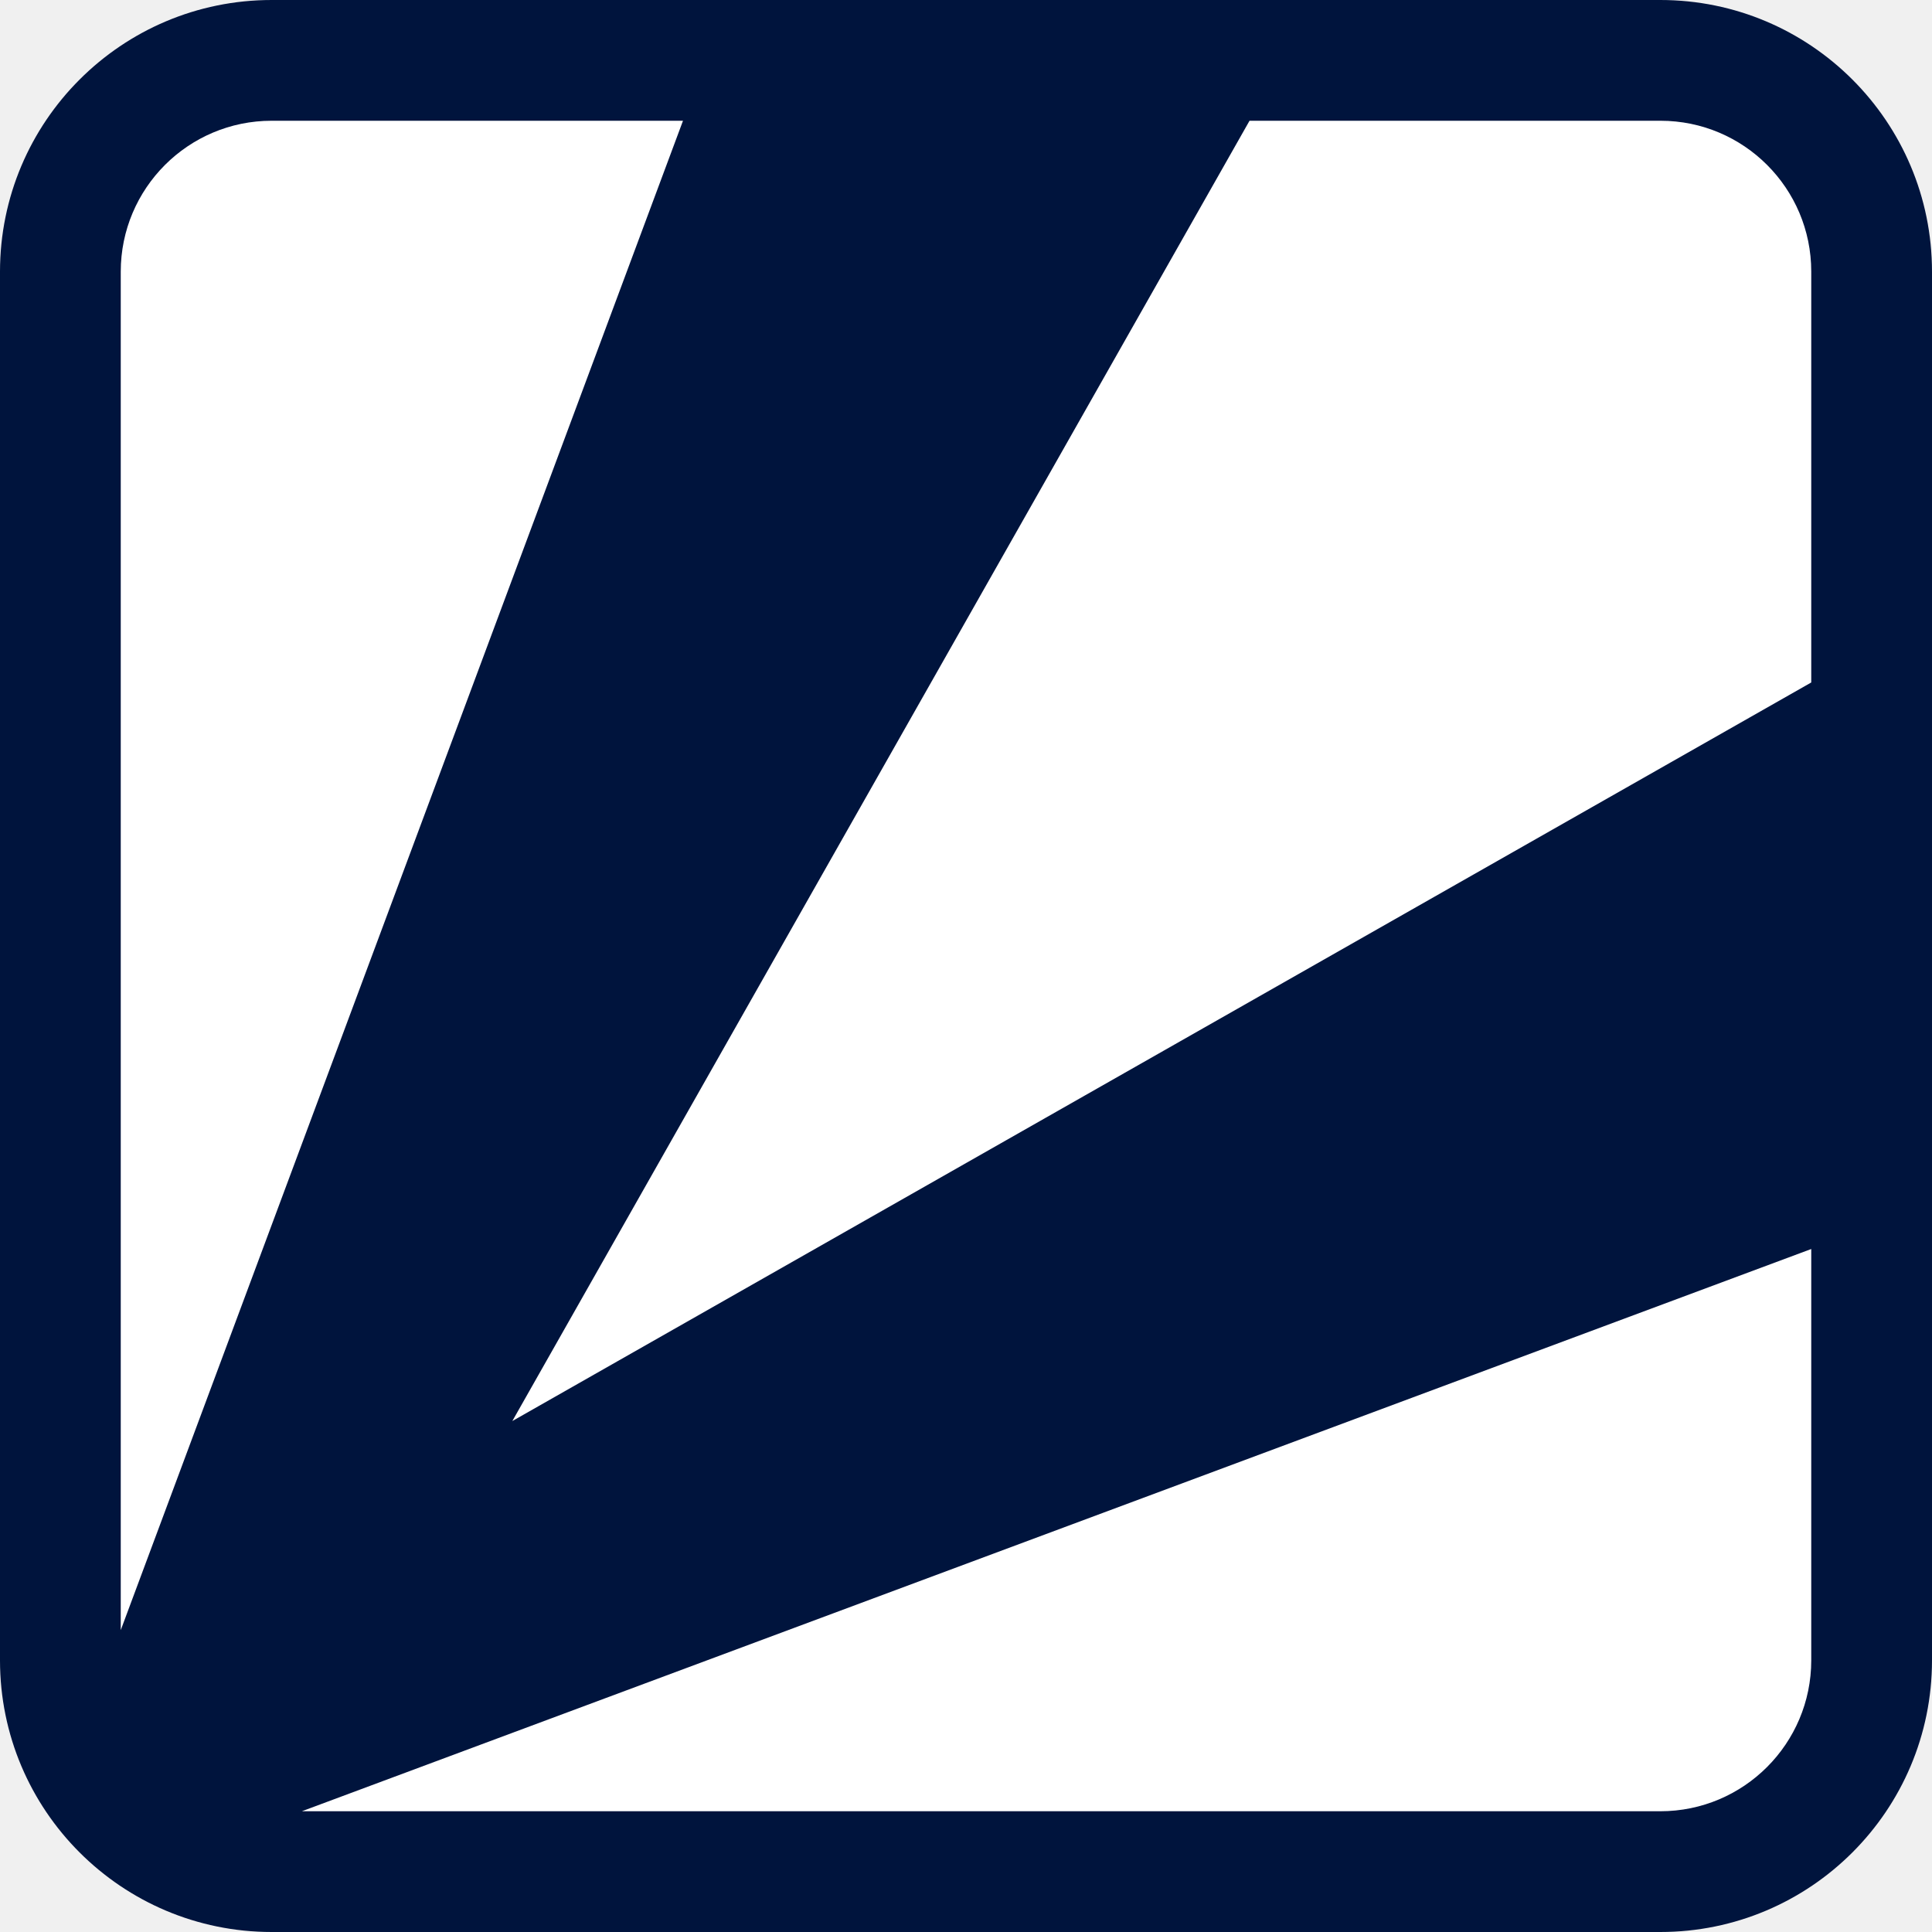
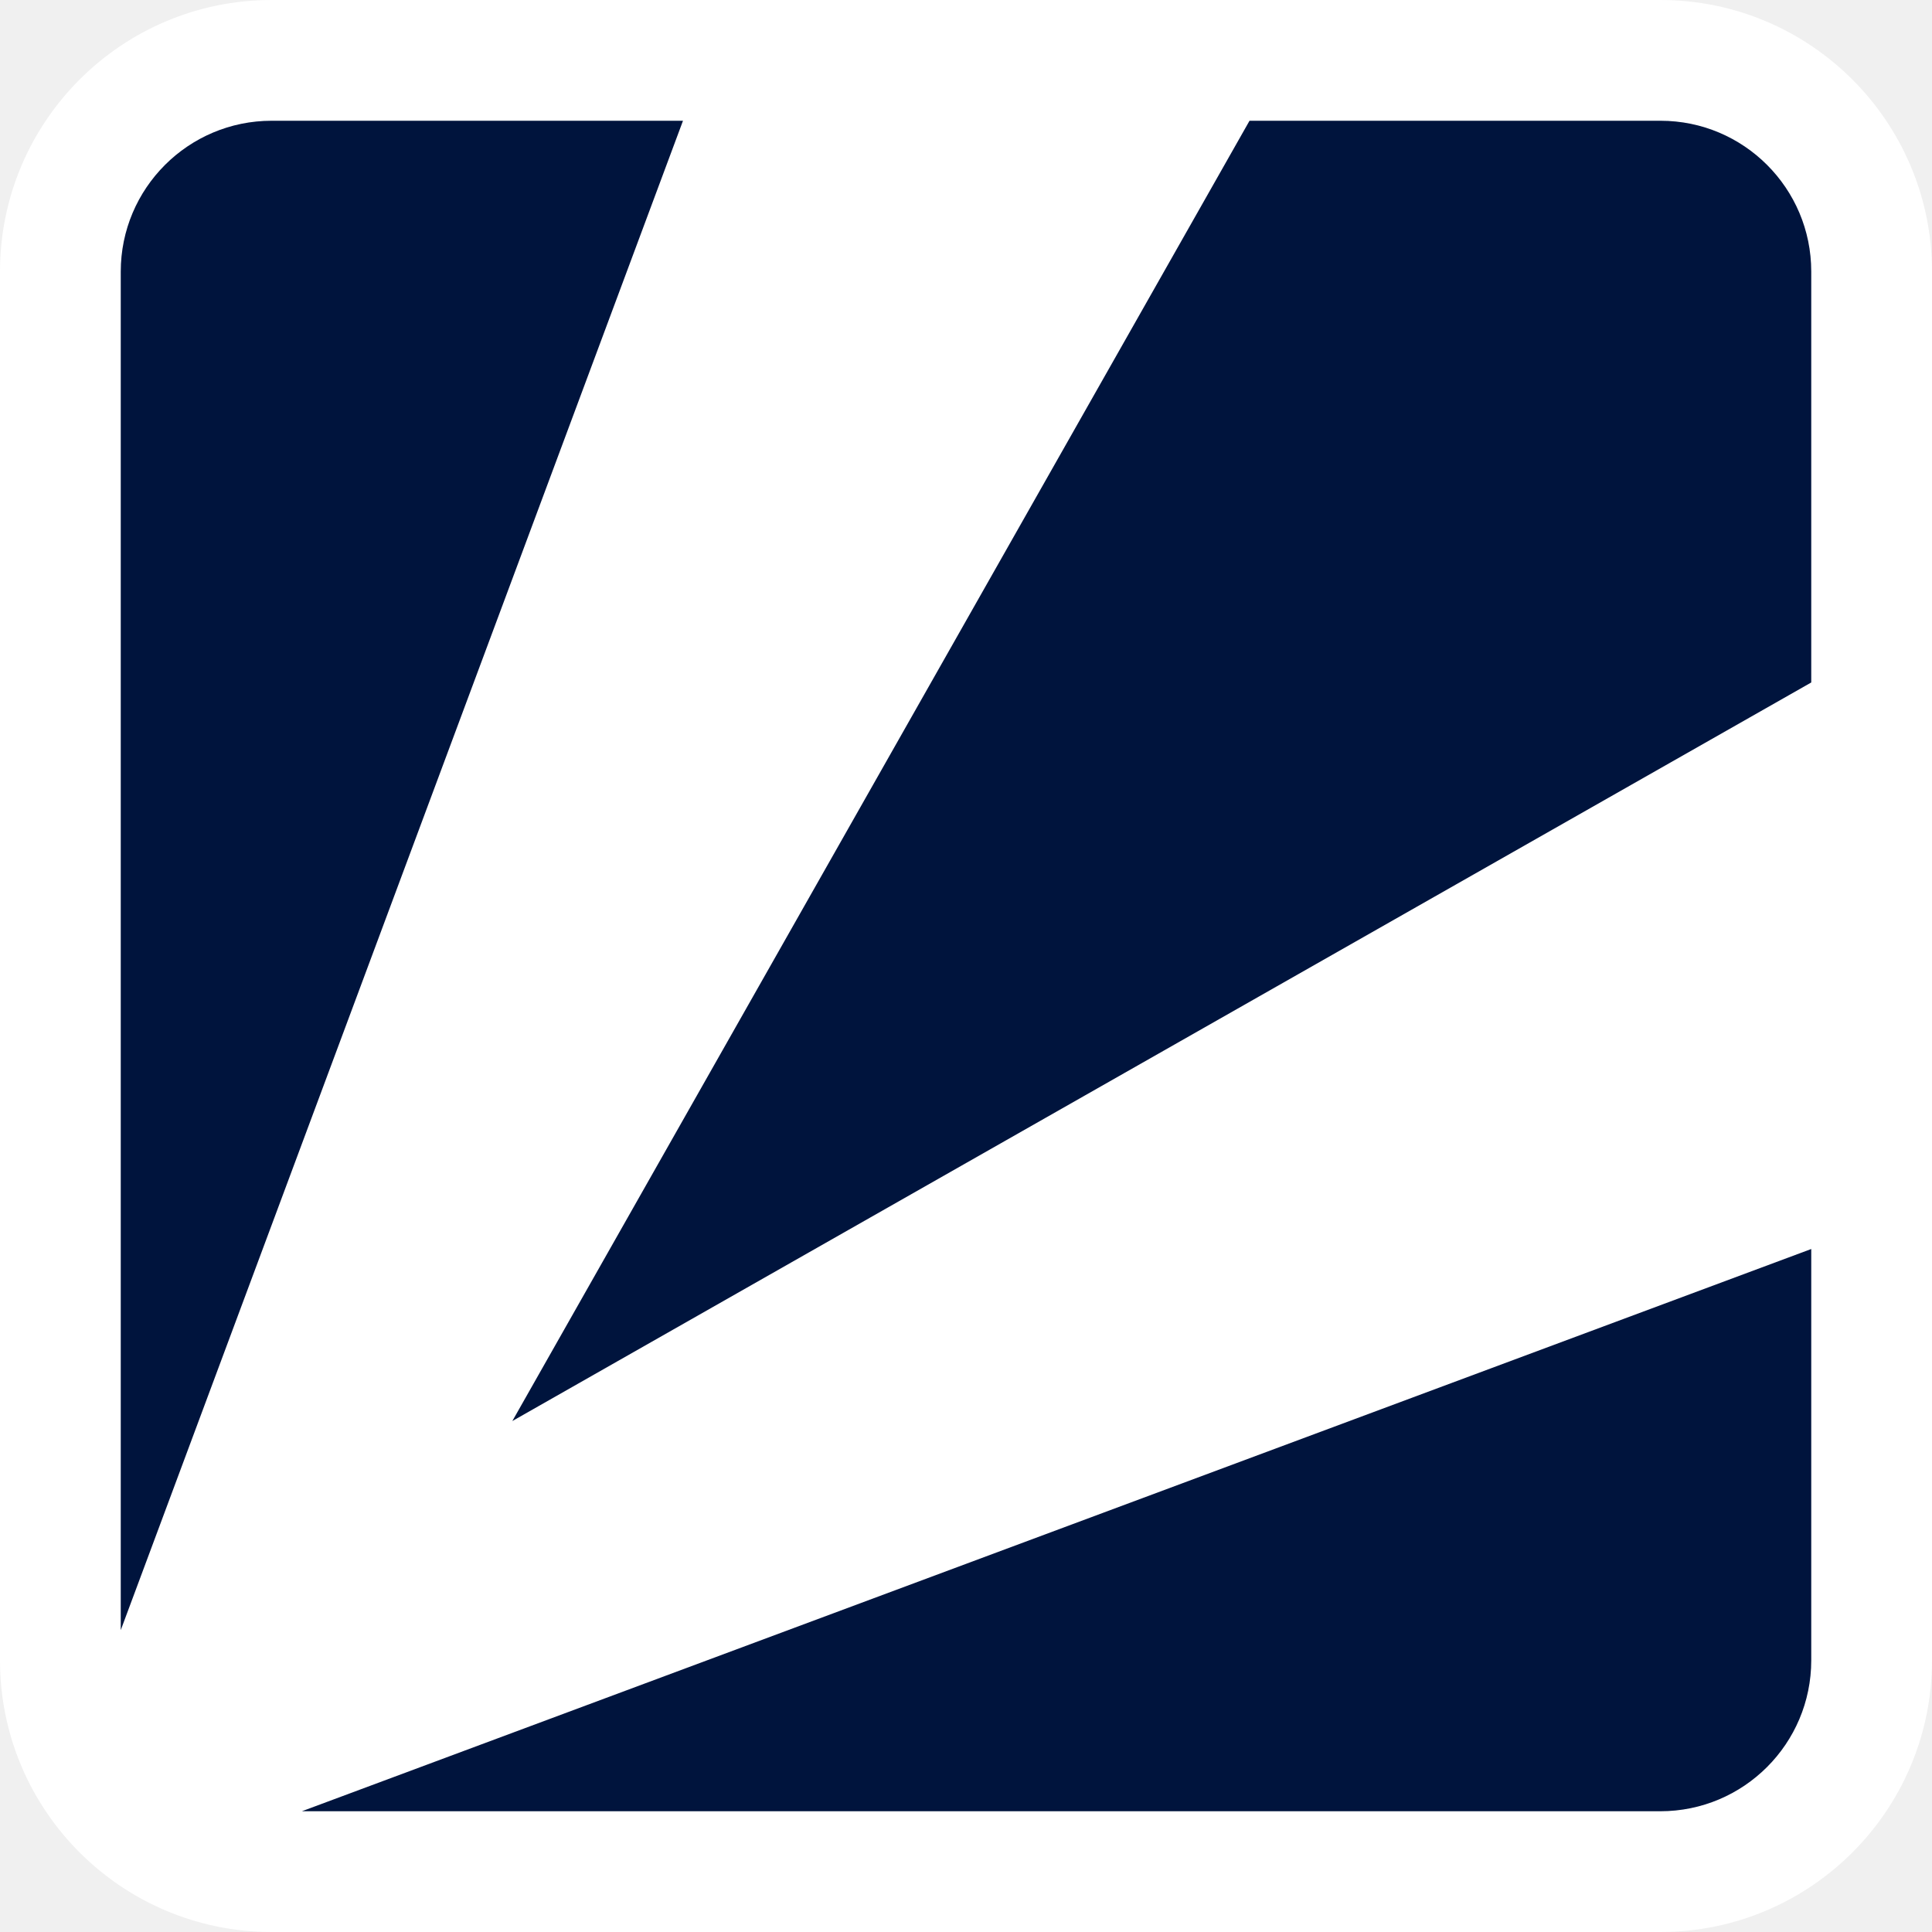
<svg xmlns="http://www.w3.org/2000/svg" width="512" height="512" viewBox="0 0 512 512">
-   <g transform="translate(-5447 -16185)">
-     <rect width="512" height="512" rx="72" transform="translate(5447 16185)" fill="#00143d" />
-     <path d="M400,0V109a40,40,0,0,1-40,40H0Z" transform="translate(5527 16516)" fill="#fff" />
-     <path d="M400,149V40A40,40,0,0,0,360,0H0Z" transform="translate(5479 16617) rotate(-90)" fill="#fff" />
-     <path d="M-.178,0h108.9a39.963,39.963,0,0,1,39.963,39.963v108.9L-195.542,344.591Z" transform="translate(5778.314 16217)" fill="#fff" />
+   <g transform="translate(-4783 -16185)">
+     <rect width="512" height="512" rx="72" transform="translate(4783 16185)" fill="#fff" />
+     <path d="M400,0V109a40,40,0,0,1-40,40H0Z" transform="translate(4863 16516)" fill="#00143d" />
+     <path d="M400,149V40A40,40,0,0,0,360,0H0Z" transform="translate(4815 16617) rotate(-90)" fill="#00143d" />
+     <path d="M-.178,0h108.9a39.963,39.963,0,0,1,39.963,39.963v108.9L-195.542,344.591Z" transform="translate(5114.314 16217)" fill="#00143d" />
  </g>
</svg>
